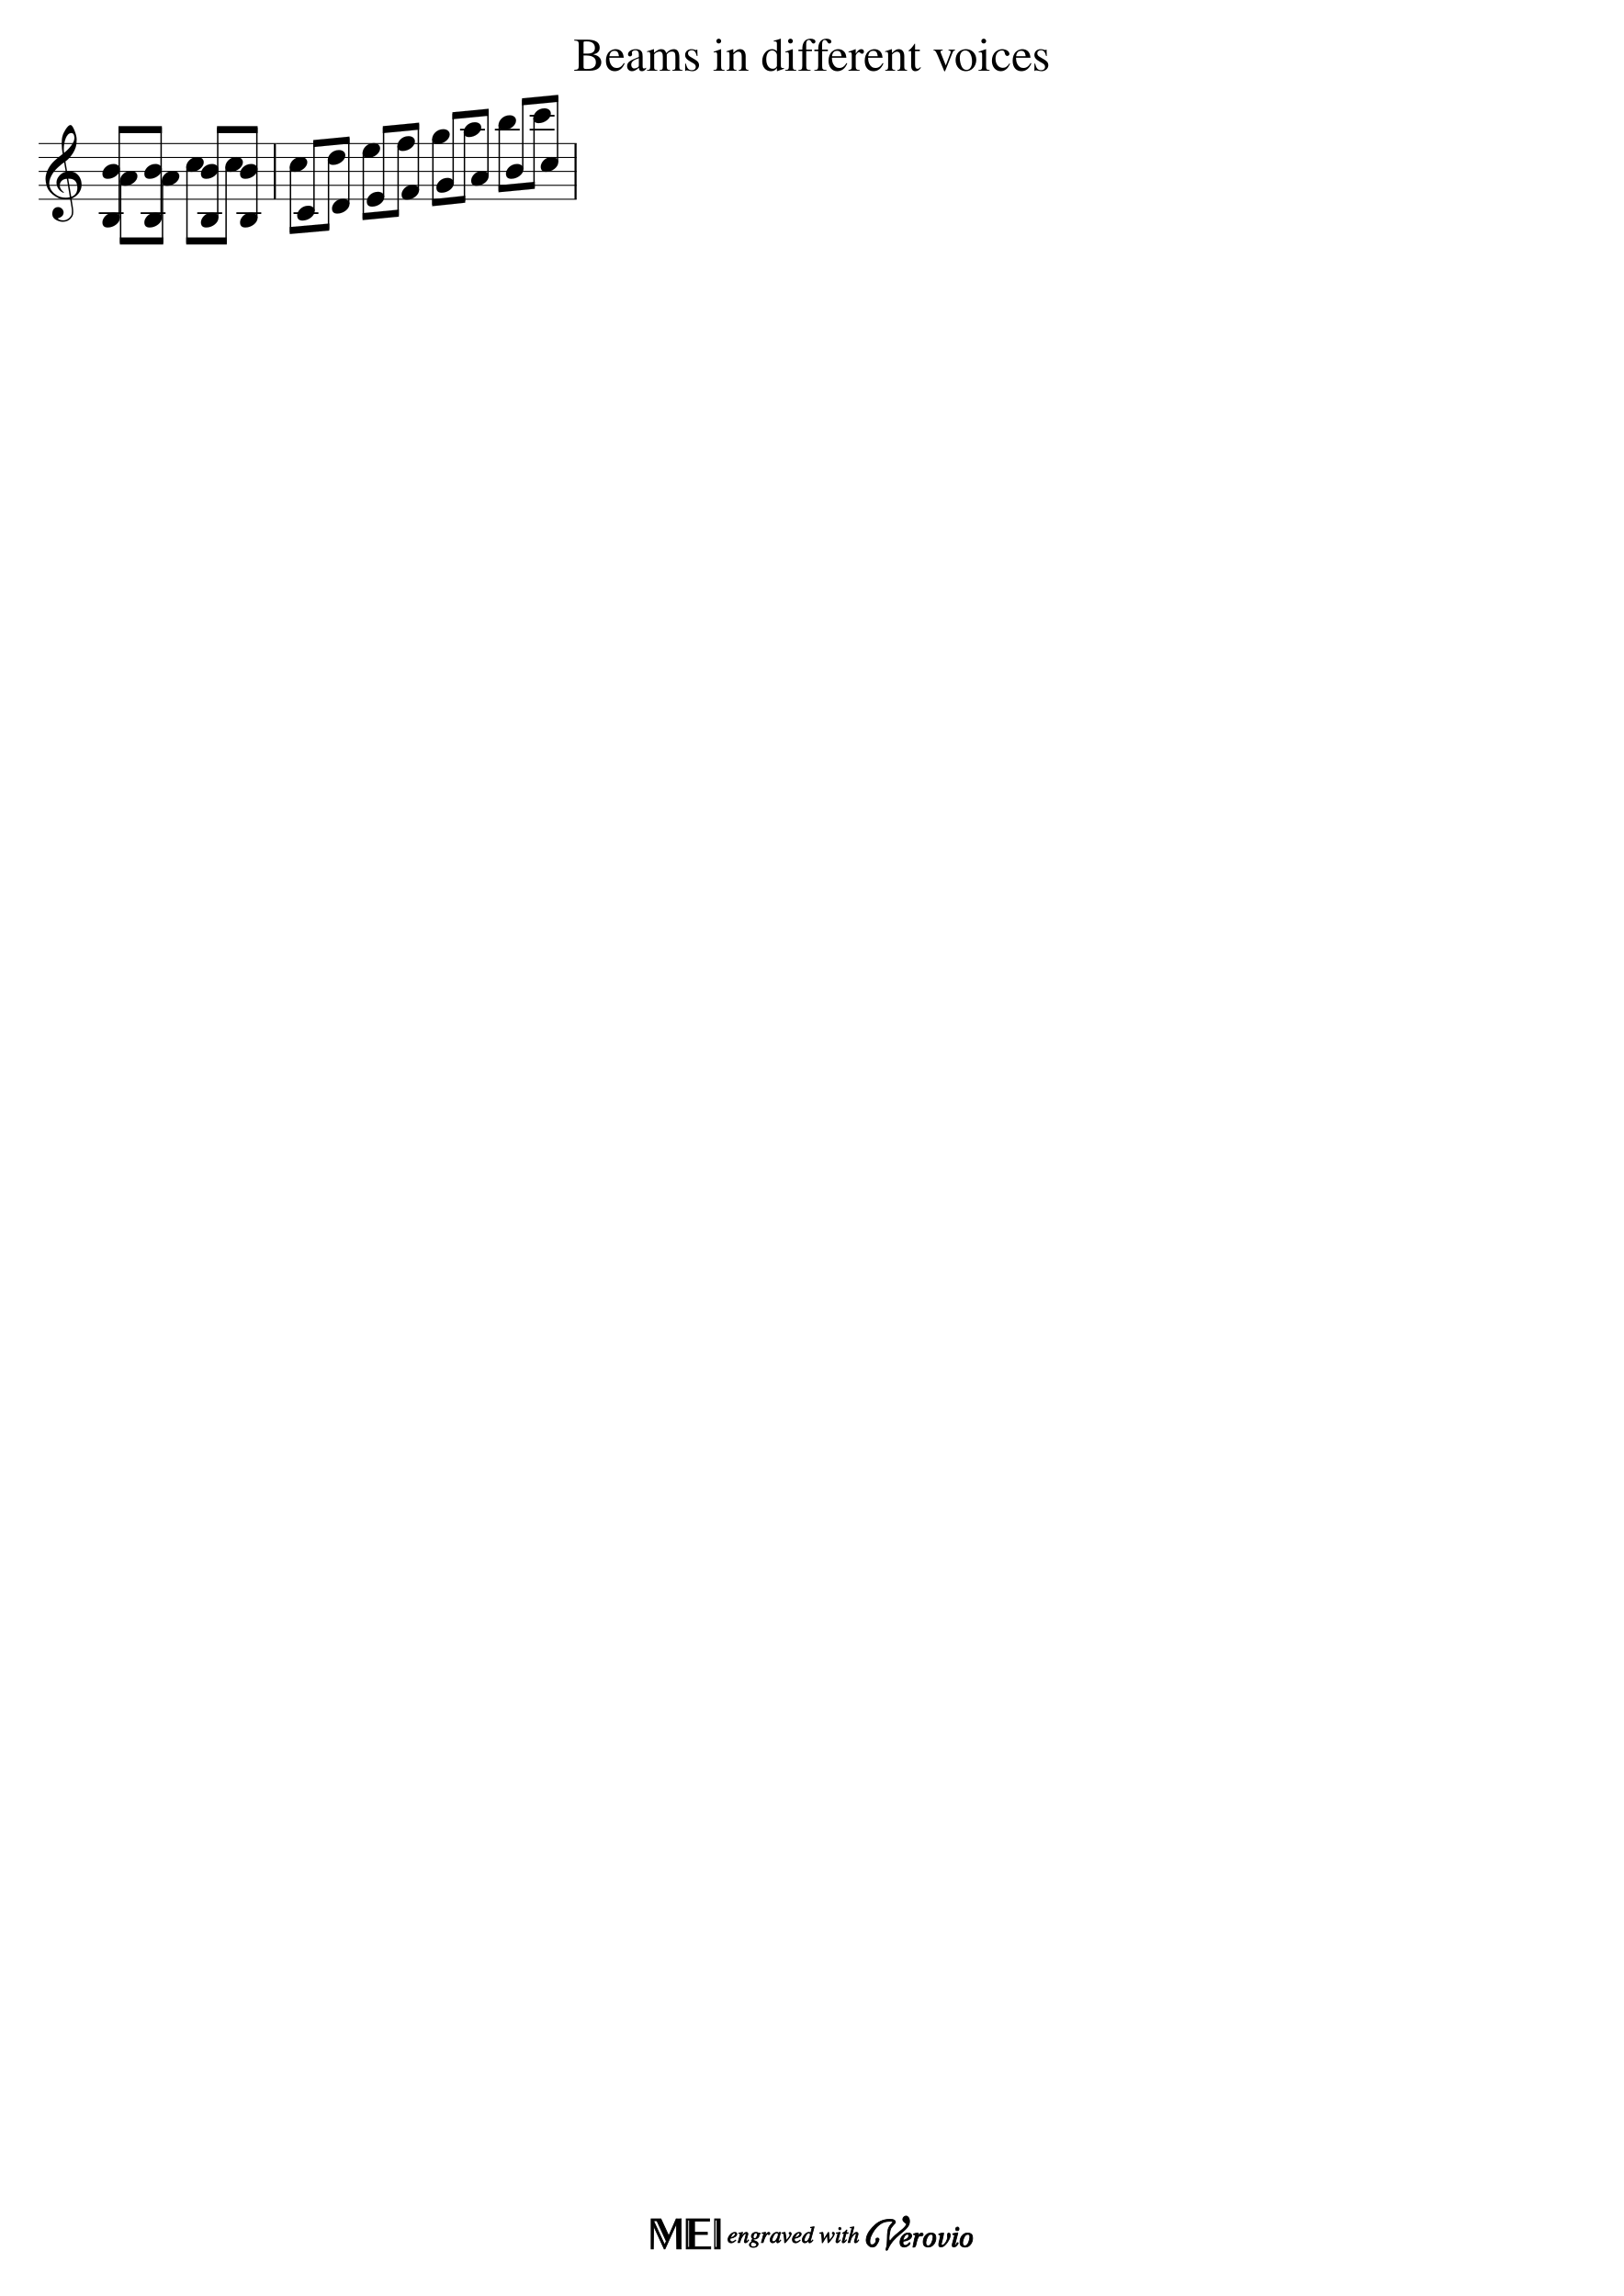
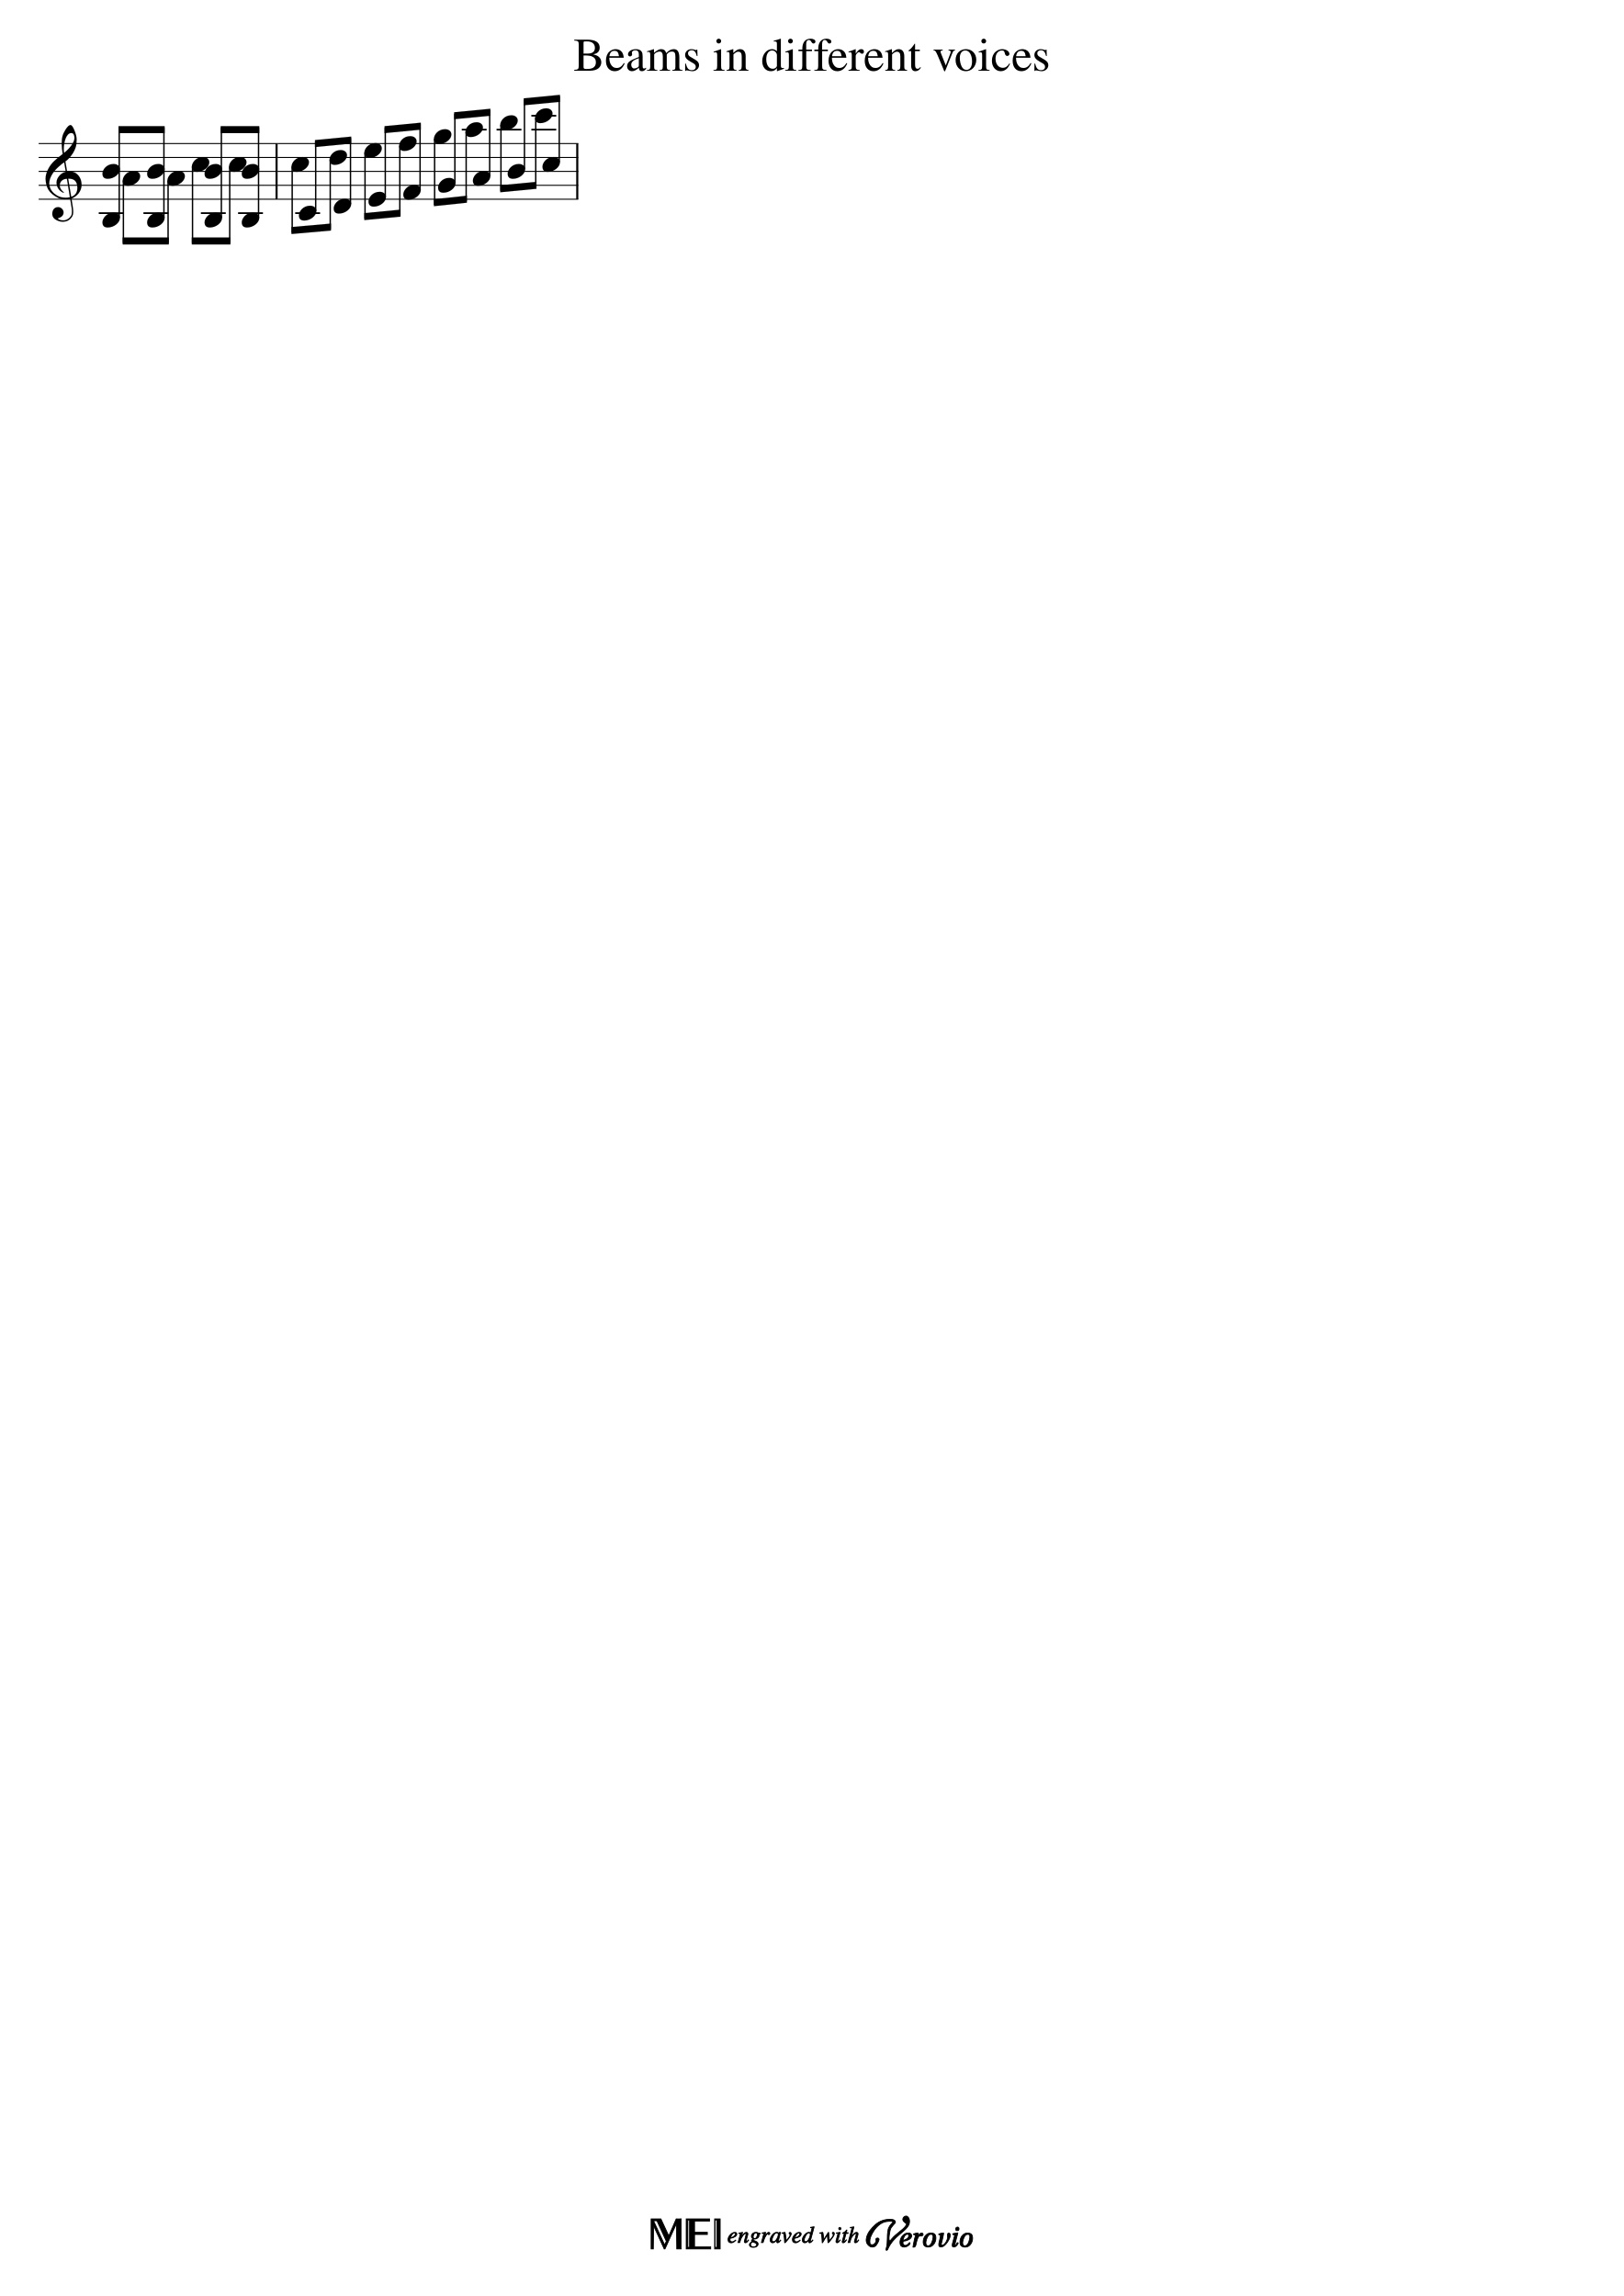
<svg xmlns="http://www.w3.org/2000/svg" xmlns:xlink="http://www.w3.org/1999/xlink" width="2100px" height="2970px" version="1.1" overflow="visible" id="docid">
  <defs>
    <g id="E050-docid">
      <path transform="scale(1,-1)" d="M441 -245c-23 -4 -48 -6 -76 -6c-59 0 -102 7 -130 20c-88 42 -150 93 -187 154c-26 44 -43 103 -48 176c0 6 -1 13 -1 19c0 54 15 111 45 170c29 57 65 106 110 148s96 85 153 127c-3 16 -8 46 -13 92c-4 43 -5 73 -5 89c0 117 16 172 69 257c34 54 64 82 89 82 c21 0 43 -30 69 -92s39 -115 41 -159v-15c0 -109 -21 -162 -67 -241c-13 -20 -63 -90 -98 -118c-13 -9 -25 -19 -37 -29l31 -181c8 1 18 2 28 2c58 0 102 -12 133 -35c59 -43 92 -104 98 -184c1 -7 1 -15 1 -22c0 -123 -87 -209 -181 -248c8 -57 17 -110 25 -162 c5 -31 6 -58 6 -80c0 -30 -5 -53 -14 -70c-35 -64 -88 -99 -158 -103c-5 0 -11 -1 -16 -1c-37 0 -72 10 -108 27c-50 24 -77 59 -80 105v11c0 29 7 55 20 76c18 28 45 42 79 44h6c49 0 93 -42 97 -87v-9c0 -51 -34 -86 -105 -106c17 -24 51 -36 102 -36c62 0 116 43 140 85 c9 16 13 41 13 74c0 20 -1 42 -5 67c-8 53 -18 106 -26 159zM461 939c-95 0 -135 -175 -135 -286c0 -24 2 -48 5 -71c50 39 92 82 127 128c40 53 60 100 60 140v8c-4 53 -22 81 -55 81h-2zM406 119l54 -326c73 25 110 78 110 161c0 7 0 15 -1 23c-7 95 -57 142 -151 142h-12 zM382 117c-72 -2 -128 -47 -128 -120v-7c2 -46 43 -99 75 -115c-3 -2 -7 -5 -10 -10c-70 33 -116 88 -123 172v11c0 68 44 126 88 159c23 17 49 29 78 36l-29 170c-21 -13 -52 -37 -92 -73c-50 -44 -86 -84 -109 -119c-45 -69 -67 -130 -67 -182v-13c5 -68 35 -127 93 -176 s125 -73 203 -73c25 0 50 3 75 9c-19 111 -36 221 -54 331z" />
    </g>
    <g id="E0A4-docid">
      <path transform="scale(1,-1)" d="M0 -39c0 68 73 172 200 172c66 0 114 -37 114 -95c0 -84 -106 -171 -218 -171c-64 0 -96 30 -96 94z" />
    </g>
  </defs>
  <style type="text/css">#docid g.ending, #docid g.fing, #docid g.reh, #docid g.tempo {font-weight:bold;}#docid g.dir, #docid g.dynam, #docid g.mNum {font-style:italic;}#docid g.label {font-weight:normal;}#docid ellipse, #docid path, #docid polygon, #docid polyline, #docid rect {stroke:currentColor}</style>
  <svg class="definition-scale" color="black" font-family="Times, serif" viewBox="0 0 21000 29700">
    <g class="page-margin" transform="translate(500, 500)">
      <g id="iJ6YNS9" class="mdiv pageMilestone" />
      <g id="j6ERYJ7" class="score pageMilestone" />
      <g id="kWFGTH2" class="system">
        <g id="v64XHJ0" class="section systemMilestone" />
        <g id="m1HYDLDV" class="measure">
          <g id="n1V987CS" class="staff">
-             <path d="M0 1357 L3068 1357" stroke-width="13" />
-             <path d="M0 1537 L3068 1537" stroke-width="13" />
-             <path d="M0 1717 L3068 1717" stroke-width="13" />
-             <path d="M0 1897 L3068 1897" stroke-width="13" />
-             <path d="M0 2077 L3068 2077" stroke-width="13" />
+             <path d="M0 1357 L3090 1357" stroke-width="13" />
+             <path d="M0 1537 L3090 1537" stroke-width="13" />
+             <path d="M0 1717 L3090 1717" stroke-width="13" />
+             <path d="M0 1897 L3090 1897" stroke-width="13" />
+             <path d="M0 2077 L3090 2077" stroke-width="13" />
            <g id="qRW8PUW" class="clef">
              <use xlink:href="#E050-docid" transform="translate(90, 1897) scale(0.72, 0.72)" />
            </g>
            <g id="sSA89OJ" class="keySig" />
            <g class="ledgerLines below">
              <path d="M777 2257 L1099 2257" stroke-width="22" />
-               <path d="M1319 2257 L1641 2257" stroke-width="22" />
-               <path d="M2051 2257 L2373 2257" stroke-width="22" />
-               <path d="M2557 2257 L2879 2257" stroke-width="22" />
+               <path d="M1355 2257 L1677 2257" stroke-width="22" />
+               <path d="M2098 2257 L2420 2257" stroke-width="22" />
+               <path d="M2579 2257 L2901 2257" stroke-width="22" />
            </g>
            <g id="o1RTEB7A" class="layer">
              <g id="p1KEW28H" class="beam">
-                 <polygon points="1033,1132 1593,1132 1593,1222 1033,1222" />
+                 <polygon points="1033,1132 1629,1132 1629,1222 1033,1222" />
                <g id="qMAVTA3" class="chord">
                  <g id="fXQFU55" class="stem">
                    <path d="M1042 2319 L1042 1150" stroke-width="18" />
                  </g>
                  <g id="r1PB2UON" class="note">
                    <g class="notehead">
                      <use xlink:href="#E0A4-docid" transform="translate(825, 1717) scale(0.72, 0.72)" />
                    </g>
                  </g>
                  <g id="s1PQPUF4" class="note">
                    <g class="notehead">
                      <use xlink:href="#E0A4-docid" transform="translate(825, 2347) scale(0.72, 0.72)" />
                    </g>
                  </g>
                </g>
                <g id="t17CCI2Q" class="chord">
                  <g id="g11K35MU" class="stem">
-                     <path d="M1584 2319 L1584 1150" stroke-width="18" />
+                     <path d="M1620 2319 L1620 1150" stroke-width="18" />
                  </g>
                  <g id="u14YPAFV" class="note">
                    <g class="notehead">
-                       <use xlink:href="#E0A4-docid" transform="translate(1367, 1717) scale(0.72, 0.72)" />
+                       <use xlink:href="#E0A4-docid" transform="translate(1403, 1717) scale(0.72, 0.72)" />
                    </g>
                  </g>
                  <g id="v1G2UCBM" class="note">
                    <g class="notehead">
-                       <use xlink:href="#E0A4-docid" transform="translate(1367, 2347) scale(0.72, 0.72)" />
+                       <use xlink:href="#E0A4-docid" transform="translate(1403, 2347) scale(0.72, 0.72)" />
                    </g>
                  </g>
                </g>
              </g>
              <g id="w1I5DK26" class="beam">
-                 <polygon points="2307,1132 2831,1132 2831,1222 2307,1222" />
+                 <polygon points="2354,1132 2853,1132 2853,1222 2354,1222" />
                <g id="xQSQG56" class="chord">
                  <g id="h1NRSQV" class="stem">
-                     <path d="M2316 2319 L2316 1150" stroke-width="18" />
+                     <path d="M2363 2319 L2363 1150" stroke-width="18" />
                  </g>
                  <g id="y16753K6" class="note">
                    <g class="notehead">
-                       <use xlink:href="#E0A4-docid" transform="translate(2099, 1717) scale(0.72, 0.72)" />
+                       <use xlink:href="#E0A4-docid" transform="translate(2146, 1717) scale(0.72, 0.72)" />
                    </g>
                  </g>
                  <g id="z1XZBIJA" class="note">
                    <g class="notehead">
-                       <use xlink:href="#E0A4-docid" transform="translate(2099, 2347) scale(0.72, 0.72)" />
+                       <use xlink:href="#E0A4-docid" transform="translate(2146, 2347) scale(0.72, 0.72)" />
                    </g>
                  </g>
                </g>
                <g id="a12WP67W" class="chord">
                  <g id="i1K5PWQO" class="stem">
-                     <path d="M2822 2319 L2822 1150" stroke-width="18" />
+                     <path d="M2844 2319 L2844 1150" stroke-width="18" />
                  </g>
                  <g id="b4Y5DFV" class="note">
                    <g class="notehead">
-                       <use xlink:href="#E0A4-docid" transform="translate(2605, 1717) scale(0.72, 0.72)" />
+                       <use xlink:href="#E0A4-docid" transform="translate(2627, 1717) scale(0.72, 0.72)" />
                    </g>
                  </g>
                  <g id="cNFAQML" class="note">
                    <g class="notehead">
-                       <use xlink:href="#E0A4-docid" transform="translate(2605, 2347) scale(0.72, 0.72)" />
+                       <use xlink:href="#E0A4-docid" transform="translate(2627, 2347) scale(0.72, 0.72)" />
                    </g>
                  </g>
                </g>
              </g>
            </g>
            <g id="d1RIF43L" class="layer">
              <g id="e36A7UB" class="beam">
-                 <polygon points="1051,2662 1611,2662 1611,2572 1051,2572" />
+                 <polygon points="1087,2662 1683,2662 1683,2572 1087,2572" />
                <g id="fW4SW7P" class="note">
                  <g class="notehead">
-                     <use xlink:href="#E0A4-docid" transform="translate(1051, 1807) scale(0.72, 0.72)" />
+                     <use xlink:href="#E0A4-docid" transform="translate(1087, 1807) scale(0.72, 0.72)" />
                  </g>
                  <g id="jF89DCD" class="stem">
-                     <path d="M1060 1835 L1060 2644" stroke-width="18" />
+                     <path d="M1096 1835 L1096 2644" stroke-width="18" />
                  </g>
                </g>
                <g id="g17JWEWV" class="note">
                  <g class="notehead">
-                     <use xlink:href="#E0A4-docid" transform="translate(1593, 1807) scale(0.72, 0.72)" />
+                     <use xlink:href="#E0A4-docid" transform="translate(1665, 1807) scale(0.72, 0.72)" />
                  </g>
                  <g id="k1FISYPL" class="stem">
-                     <path d="M1602 1835 L1602 2644" stroke-width="18" />
+                     <path d="M1674 1835 L1674 2644" stroke-width="18" />
                  </g>
                </g>
              </g>
              <g id="h11BYRB0" class="beam">
-                 <polygon points="1909,2662 2433,2662 2433,2572 1909,2572" />
+                 <polygon points="1981,2662 2480,2662 2480,2572 1981,2572" />
                <g id="iEPNT2P" class="note">
                  <g class="notehead">
-                     <use xlink:href="#E0A4-docid" transform="translate(1909, 1627) scale(0.72, 0.72)" />
+                     <use xlink:href="#E0A4-docid" transform="translate(1981, 1627) scale(0.72, 0.72)" />
                  </g>
                  <g id="l1ABBN8W" class="stem">
-                     <path d="M1918 1655 L1918 2644" stroke-width="18" />
+                     <path d="M1990 1655 L1990 2644" stroke-width="18" />
                  </g>
                </g>
                <g id="j180F7IU" class="note">
                  <g class="notehead">
-                     <use xlink:href="#E0A4-docid" transform="translate(2415, 1627) scale(0.72, 0.72)" />
+                     <use xlink:href="#E0A4-docid" transform="translate(2462, 1627) scale(0.72, 0.72)" />
                  </g>
                  <g id="m12P1BRU" class="stem">
-                     <path d="M2424 1655 L2424 2644" stroke-width="18" />
+                     <path d="M2471 1655 L2471 2644" stroke-width="18" />
                  </g>
                </g>
              </g>
            </g>
          </g>
          <g id="l1VZ8WIS" class="barLine">
-             <path d="M3055 1357 L3055 2077" stroke-width="27" />
+             <path d="M3077 1357 L3077 2077" stroke-width="27" />
          </g>
        </g>
        <g id="a1QJ4FU1" class="measure">
          <g id="b1XSZE2H" class="staff">
-             <path d="M3068 1357 L6957 1357" stroke-width="13" />
-             <path d="M3068 1537 L6957 1537" stroke-width="13" />
-             <path d="M3068 1717 L6957 1717" stroke-width="13" />
-             <path d="M3068 1897 L6957 1897" stroke-width="13" />
-             <path d="M3068 2077 L6957 2077" stroke-width="13" />
+             <path d="M3090 1357 L6979 1357" stroke-width="13" />
+             <path d="M3090 1537 L6979 1537" stroke-width="13" />
+             <path d="M3090 1717 L6979 1717" stroke-width="13" />
+             <path d="M3090 1897 L6979 1897" stroke-width="13" />
+             <path d="M3090 2077 L6979 2077" stroke-width="13" />
            <g class="ledgerLines above">
-               <path d="M5450 1177 L5772 1177" stroke-width="22" />
-               <path d="M5900 1177 L6222 1177" stroke-width="22" />
-               <path d="M6350 1177 L6672 1177" stroke-width="22" />
-               <path d="M6350 997 L6672 997" stroke-width="22" />
+               <path d="M5472 1177 L5794 1177" stroke-width="22" />
+               <path d="M5922 1177 L6244 1177" stroke-width="22" />
+               <path d="M6372 1177 L6694 1177" stroke-width="22" />
+               <path d="M6372 997 L6694 997" stroke-width="22" />
            </g>
            <g class="ledgerLines below">
-               <path d="M3296 2257 L3618 2257" stroke-width="22" />
+               <path d="M3318 2257 L3640 2257" stroke-width="22" />
            </g>
            <g id="c1IEYM10" class="layer">
              <g id="dIZDUHE" class="beam">
-                 <polygon points="3552,1312 4020,1267 4020,1357 3552,1402" />
+                 <polygon points="3574,1312 4042,1267 4042,1357 3574,1402" />
                <g id="e1EHME80" class="note">
                  <g class="notehead">
-                     <use xlink:href="#E0A4-docid" transform="translate(3344, 2257) scale(0.72, 0.72)" />
+                     <use xlink:href="#E0A4-docid" transform="translate(3366, 2257) scale(0.72, 0.72)" />
                  </g>
                  <g id="nDW87ZK" class="stem">
-                     <path d="M3561 2229 L3561 1330" stroke-width="18" />
+                     <path d="M3583 2229 L3583 1330" stroke-width="18" />
                  </g>
                </g>
                <g id="f1BEGS43" class="note">
                  <g class="notehead">
-                     <use xlink:href="#E0A4-docid" transform="translate(3794, 2167) scale(0.72, 0.72)" />
+                     <use xlink:href="#E0A4-docid" transform="translate(3816, 2167) scale(0.72, 0.72)" />
                  </g>
                  <g id="o1QUDUF9" class="stem">
-                     <path d="M4011 2139 L4011 1285" stroke-width="18" />
+                     <path d="M4033 2139 L4033 1285" stroke-width="18" />
                  </g>
                </g>
              </g>
              <g id="gETMZTA" class="beam">
-                 <polygon points="4452,1132 4920,1087 4920,1177 4452,1222" />
+                 <polygon points="4474,1132 4942,1087 4942,1177 4474,1222" />
                <g id="h1WRIV4E" class="note">
                  <g class="notehead">
-                     <use xlink:href="#E0A4-docid" transform="translate(4244, 2077) scale(0.72, 0.72)" />
+                     <use xlink:href="#E0A4-docid" transform="translate(4266, 2077) scale(0.72, 0.72)" />
                  </g>
                  <g id="p1YCXJ73" class="stem">
-                     <path d="M4461 2049 L4461 1150" stroke-width="18" />
+                     <path d="M4483 2049 L4483 1150" stroke-width="18" />
                  </g>
                </g>
                <g id="i123OHXR" class="note">
                  <g class="notehead">
-                     <use xlink:href="#E0A4-docid" transform="translate(4694, 1987) scale(0.72, 0.72)" />
+                     <use xlink:href="#E0A4-docid" transform="translate(4716, 1987) scale(0.72, 0.72)" />
                  </g>
                  <g id="q1XPOA9B" class="stem">
-                     <path d="M4911 1959 L4911 1105" stroke-width="18" />
+                     <path d="M4933 1959 L4933 1105" stroke-width="18" />
                  </g>
                </g>
              </g>
              <g id="jQFEFEK" class="beam">
-                 <polygon points="5352,952 5820,907 5820,997 5352,1042" />
+                 <polygon points="5374,952 5842,907 5842,997 5374,1042" />
                <g id="kOVASEE" class="note">
                  <g class="notehead">
-                     <use xlink:href="#E0A4-docid" transform="translate(5144, 1897) scale(0.72, 0.72)" />
+                     <use xlink:href="#E0A4-docid" transform="translate(5166, 1897) scale(0.72, 0.72)" />
                  </g>
                  <g id="rG2INEF" class="stem">
-                     <path d="M5361 1869 L5361 970" stroke-width="18" />
+                     <path d="M5383 1869 L5383 970" stroke-width="18" />
                  </g>
                </g>
                <g id="l1I7OPR1" class="note">
                  <g class="notehead">
-                     <use xlink:href="#E0A4-docid" transform="translate(5594, 1807) scale(0.72, 0.72)" />
+                     <use xlink:href="#E0A4-docid" transform="translate(5616, 1807) scale(0.72, 0.72)" />
                  </g>
                  <g id="sDC845L" class="stem">
-                     <path d="M5811 1779 L5811 925" stroke-width="18" />
+                     <path d="M5833 1779 L5833 925" stroke-width="18" />
                  </g>
                </g>
              </g>
              <g id="m81K135" class="beam">
-                 <polygon points="6252,772 6720,727 6720,817 6252,862" />
+                 <polygon points="6274,772 6742,727 6742,817 6274,862" />
                <g id="n2N7U24" class="note">
                  <g class="notehead">
-                     <use xlink:href="#E0A4-docid" transform="translate(6044, 1717) scale(0.72, 0.72)" />
+                     <use xlink:href="#E0A4-docid" transform="translate(6066, 1717) scale(0.72, 0.72)" />
                  </g>
                  <g id="t1W416P4" class="stem">
-                     <path d="M6261 1689 L6261 790" stroke-width="18" />
+                     <path d="M6283 1689 L6283 790" stroke-width="18" />
                  </g>
                </g>
                <g id="o1FK4NGH" class="note">
                  <g class="notehead">
-                     <use xlink:href="#E0A4-docid" transform="translate(6494, 1627) scale(0.72, 0.72)" />
+                     <use xlink:href="#E0A4-docid" transform="translate(6516, 1627) scale(0.72, 0.72)" />
                  </g>
                  <g id="u1N7W5D7" class="stem">
-                     <path d="M6711 1599 L6711 745" stroke-width="18" />
+                     <path d="M6733 1599 L6733 745" stroke-width="18" />
                  </g>
                </g>
              </g>
            </g>
            <g id="p1AX0ZDE" class="layer">
              <g id="qI1DT7K" class="beam">
-                 <polygon points="3248,2527 3758,2482 3758,2392 3248,2437" />
+                 <polygon points="3270,2527 3780,2482 3780,2392 3270,2437" />
                <g id="rJ8GLXL" class="note">
                  <g class="notehead">
-                     <use xlink:href="#E0A4-docid" transform="translate(3248, 1627) scale(0.72, 0.72)" />
+                     <use xlink:href="#E0A4-docid" transform="translate(3270, 1627) scale(0.72, 0.72)" />
                  </g>
                  <g id="vOSZ00" class="stem">
-                     <path d="M3257 1655 L3257 2509" stroke-width="18" />
+                     <path d="M3279 1655 L3279 2509" stroke-width="18" />
                  </g>
                </g>
                <g id="s1HUMGE0" class="note">
                  <g class="notehead">
-                     <use xlink:href="#E0A4-docid" transform="translate(3740, 1537) scale(0.72, 0.72)" />
+                     <use xlink:href="#E0A4-docid" transform="translate(3762, 1537) scale(0.72, 0.72)" />
                  </g>
                  <g id="w1AY2QDY" class="stem">
-                     <path d="M3749 1565 L3749 2464" stroke-width="18" />
+                     <path d="M3771 1565 L3771 2464" stroke-width="18" />
                  </g>
                </g>
              </g>
              <g id="t1YD0KSR" class="beam">
-                 <polygon points="4190,2347 4658,2302 4658,2212 4190,2257" />
+                 <polygon points="4212,2347 4680,2302 4680,2212 4212,2257" />
                <g id="u1XWY667" class="note">
                  <g class="notehead">
-                     <use xlink:href="#E0A4-docid" transform="translate(4190, 1447) scale(0.72, 0.72)" />
+                     <use xlink:href="#E0A4-docid" transform="translate(4212, 1447) scale(0.72, 0.72)" />
                  </g>
                  <g id="xSD1YHA" class="stem">
-                     <path d="M4199 1475 L4199 2329" stroke-width="18" />
+                     <path d="M4221 1475 L4221 2329" stroke-width="18" />
                  </g>
                </g>
                <g id="vE1WURA" class="note">
                  <g class="notehead">
-                     <use xlink:href="#E0A4-docid" transform="translate(4640, 1357) scale(0.72, 0.72)" />
+                     <use xlink:href="#E0A4-docid" transform="translate(4662, 1357) scale(0.72, 0.72)" />
                  </g>
                  <g id="y17DXS56" class="stem">
-                     <path d="M4649 1385 L4649 2284" stroke-width="18" />
+                     <path d="M4671 1385 L4671 2284" stroke-width="18" />
                  </g>
                </g>
              </g>
              <g id="wK8FJ60" class="beam">
-                 <polygon points="5090,2167 5516,2122 5516,2032 5090,2077" />
+                 <polygon points="5112,2167 5538,2122 5538,2032 5112,2077" />
                <g id="x1AFQIG0" class="note">
                  <g class="notehead">
-                     <use xlink:href="#E0A4-docid" transform="translate(5090, 1267) scale(0.72, 0.72)" />
+                     <use xlink:href="#E0A4-docid" transform="translate(5112, 1267) scale(0.72, 0.72)" />
                  </g>
                  <g id="z126H5TI" class="stem">
-                     <path d="M5099 1295 L5099 2149" stroke-width="18" />
+                     <path d="M5121 1295 L5121 2149" stroke-width="18" />
                  </g>
                </g>
                <g id="y1K98ZB7" class="note">
                  <g class="notehead">
-                     <use xlink:href="#E0A4-docid" transform="translate(5498, 1177) scale(0.72, 0.72)" />
+                     <use xlink:href="#E0A4-docid" transform="translate(5520, 1177) scale(0.72, 0.72)" />
                  </g>
                  <g id="a1YELUCK" class="stem">
-                     <path d="M5507 1205 L5507 2104" stroke-width="18" />
+                     <path d="M5529 1205 L5529 2104" stroke-width="18" />
                  </g>
                </g>
              </g>
              <g id="z1M5W8JL" class="beam">
-                 <polygon points="5948,1987 6416,1942 6416,1852 5948,1897" />
+                 <polygon points="5970,1987 6438,1942 6438,1852 5970,1897" />
                <g id="aA571PQ" class="note">
                  <g class="notehead">
-                     <use xlink:href="#E0A4-docid" transform="translate(5948, 1087) scale(0.72, 0.72)" />
+                     <use xlink:href="#E0A4-docid" transform="translate(5970, 1087) scale(0.72, 0.72)" />
                  </g>
                  <g id="b5BYNI2" class="stem">
-                     <path d="M5957 1115 L5957 1969" stroke-width="18" />
+                     <path d="M5979 1115 L5979 1969" stroke-width="18" />
                  </g>
                </g>
                <g id="bGR56S9" class="note">
                  <g class="notehead">
-                     <use xlink:href="#E0A4-docid" transform="translate(6398, 997) scale(0.72, 0.72)" />
+                     <use xlink:href="#E0A4-docid" transform="translate(6420, 997) scale(0.72, 0.72)" />
                  </g>
                  <g id="cI6BH23" class="stem">
-                     <path d="M6407 1025 L6407 1924" stroke-width="18" />
+                     <path d="M6429 1025 L6429 1924" stroke-width="18" />
                  </g>
                </g>
              </g>
            </g>
          </g>
          <g id="z14DBQNG" class="barLine">
-             <path d="M6944 1357 L6944 2077" stroke-width="27" />
+             <path d="M6966 1357 L6966 2077" stroke-width="27" />
          </g>
        </g>
        <g id="l1KT7QAW" class="systemMilestoneEnd v64XHJ0" />
      </g>
      <g id="mMRH0VO" class="pageMilestoneEnd j6ERYJ7" />
      <g id="nYOSRMB" class="pageMilestoneEnd iJ6YNS9" />
      <g id="uL0P3Y6" class="pgHead autogenerated">
        <text font-size="0px">
          <tspan id="vPKGJXZ" class="rend" x="10000" y="415" text-anchor="middle">
            <tspan id="wGMJNIQ" class="rend">
              <tspan id="xIG9TQU" class="text">
                <tspan font-size="607px">Beams in different voices</tspan>
              </tspan>
            </tspan>
          </tspan>
        </text>
      </g>
      <g id="o1HHM1JI" class="pgFoot autogenerated">
        <g id="p1CAQXBX" class="fig">
          <g class="svg" transform="translate(7750, 28099) scale(10, 10)">
            <g>
              <path fill="#000000" d="M 17.113,49.265 V 10.368 h 12.697 c 3.289,7.337 6.713,14.61 10.127,21.889 3.42,-7.485 6.256,-14.205 9.589,-21.91 2.436,0.104 4.317,0.085 6.484,-0.058 V 49.264 H 50.274 C 50.145,38.356 50.016,27.448 49.887,16.54 45.003,27.315 39.967,38.434 35.084,49.209 34.679,49.344 34.427,49.136 34.022,49.271 29.466,39.331 24.91,29.391 20.354,19.451 20.224,29.389 20.095,39.327 19.965,49.264 H 17.113 Z M 36.754,39.325 C 32.721,30.513 28.688,21.701 24.655,12.889 22.531,12.751 22.657,12.71 20.714,12.814 v 0.966 c 4.613,9.998 9.609,20.749 13.873,30.082 0.722,-1.513 1.445,-3.025 2.167,-4.538 z m 25.738,9.94 c 0,-12.966 0,-25.931 0,-38.897 10.084,0 20.169,0 30.253,0 0,0.96 0,1.921 0,2.881 -6.483,0 -12.966,0 -19.448,0 0,4.802 0,9.604 0,14.406 5.522,0 11.045,0 16.567,0 0,0.96 0,1.921 0,2.881 -5.522,0 -11.045,0 -16.567,0 0,5.282 0,10.565 0,15.847 6.963,0 13.926,0 20.889,0 0,0.96 0,1.921 0,2.881 -10.565,0 -21.129,0 -31.694,0 z m 4.322,-2.161 c 0,-11.765 0,-23.53 0,-35.295 -0.72,0 -1.441,0 -2.161,0 0,11.765 0,23.53 0,35.295 0.72,0 1.441,0 2.161,0 z m 32.414,2.161 c 0,-12.966 0,-25.931 0,-38.897 2.401,0 4.802,0 7.203,0 0,12.966 0,25.931 0,38.897 -2.401,0 -4.802,0 -7.203,0 z m 2.881,-2.161 c 0,-11.765 0,-23.53 0,-35.295 -0.72,0 -1.441,0 -2.161,0 0,11.765 0,23.53 0,35.295 0.72,0 1.441,0 2.161,0 z" />
              <path fill="#000000" d="m 346.3,6.7 c -3.1,0.5 -4.9,4.4 -2.7,6.8 1.2,1.4 2.7,2.4 4.1,3.5 -2.4,5.3 -7.7,8.3 -11.9,12.1 -3.7,2.8 -7,6.2 -9.7,9.9 -2.2,-0.8 -0.915,-7.719 -0.627,-9.5 0.288,-1.781 0.727,-6.4 2.927,-8.7 1.3,-1.9 3,-3.5 4.5,-5.2 1.2,-3.4 -3.2,-4.9 -5.8,-4.6 -7.3,-0.5 -14.6,2 -20,6.8 -5,4.6 -10,10.1 -11.5,17 -0.9,3.5 -0.2,7.5 2.8,9.9 2.5,2.8 7.4,2.9 9.8,-0.2 1.7,-2.3 3.2,-4.8 3.8,-7.6 -0.1,-2.6 -4.4,-2.3 -4.3,0.2 1.2,2.4 -0.9,4.7 -2.7,6.2 -1.7,0.9 -4.7,0.7 -4.8,-1.7 -1,-5.8 2.1,-11.3 5.2,-16.1 4,-5.8 9.8,-11.2 17.2,-11.8 1.6,0 8.1,-1.2 6.8,1.4 -2.8,2.8 -5.6,6.1 -6,10.3 -1.6,7.7 0.1,15.7 -2.3,23.2 -1.1,3.9 2,2.6 2.5,0.2 3.3,-7.4 8.9,-13.4 15.1,-18.5 4.2,-3.9 9.5,-7.1 11.9,-12.6 1.3,-3.6 1.2,-9 -2.7,-10.9 -0.504,-0.177 -1.07,-0.165 -1.6,-0.1 z m 66,14.5 c -2,0.8 -1.8,4.9 0.8,4.4 3.4,0.4 2.9,-6.2 -0.8,-4.4 z m 0.6,7.3 c -1.3,0.5 -7.6,0.5 -5.4,2.2 4,-0.3 0.7,4.5 0.6,6.7 -0.4,2.9 -2.4,5.9 -1.2,8.8 2.7,1.7 5.6,-0.8 6.8,-3.2 1.6,-1.4 -0.5,-3 -1.2,-0.9 -0.4,0.8 -2.4,3.5 -2.6,1.8 1.1,-5 2.7,-9.9 3.9,-14.9 l -0.1,-0.5 h -0.9 z m -65.1,0.2 c -6.5,1.6 -10.5,9.5 -8.2,15.7 2.1,3.4 7.4,2.9 10.1,0.4 2,-0.2 3.6,-5.3 1,-3.4 -1.4,2 -4,4.2 -6.5,2.8 -2.2,-1.9 -1.9,-5.7 1.7,-5.3 3.1,-0.9 6.9,-2.1 8.1,-5.5 0.9,-2.7 -1.6,-5.2 -4.3,-4.8 h -1.1 -0.7 z m 13.6,0 c -2.2,0 -8.5,1.8 -2.9,2.3 0.9,1.9 -1,4.9 -1.1,7.2 -0.5,2.9 -1.4,5.7 -1.7,8.7 3.7,0.7 3.8,-2.6 4.4,-5.3 0.9,-3.3 1.6,-7 4.1,-9.5 2.4,1.6 6.8,-0.7 3.7,-3.4 -2.9,-0.5 -4.8,2.4 -6.2,4.3 0,-1.2 2.4,-5 -0.2,-4.3 z m 15.8,0 c -6.4,1.3 -9.6,9.1 -7.7,14.9 1.9,4 7.7,3.9 11,1.7 4.1,-3 6,-8.9 4.4,-13.7 -1.3,-3 -4.8,-3.2 -7.6,-3 z m 17,0 c -2.3,0 -8.8,1.9 -3,2.4 0.4,2.5 -1,5.7 -1.4,8.4 -0.7,2.4 -1.8,7.5 2.1,7.2 3.8,-0.1 6.5,-3.5 8.5,-6.3 2,-3.2 4.5,-7 3.3,-10.9 -3.7,-3 -3.6,2.6 -3.1,5.1 -0.7,3.8 -2.7,7.9 -6.2,9.8 -3.6,0.6 -1,-4.3 -0.8,-6.1 0.6,-3.2 1.6,-6.3 1.9,-9.5 h -1.1 z m 30.6,0 c -6.3,1.2 -9.5,8.9 -7.8,14.7 1.5,4 7.2,4.2 10.5,2.4 4.6,-2.8 6.6,-9.3 4.8,-14.3 -1.4,-2.8 -4.8,-3 -7.5,-2.8 z m -75.4,1.7 c 2.1,1.5 0.2,4.7 -1.6,5.7 -1.1,0.4 -5.5,3.4 -4.6,0.7 0.8,-2.7 2.2,-6.2 5.3,-6.6 l 0.9,0.1 z m 30.8,0 c 2.6,1.5 1.3,5.2 0.8,7.6 -0.8,2.7 -1.9,5.9 -4.7,7.1 -5.1,0.8 -4,-5.8 -2.8,-8.8 1,-2.8 3,-6.8 6.7,-5.8 z m 47.1,-0.1 c 2.9,0.7 2,4.7 1.5,6.8 -0.7,3 -1.8,6.7 -5,8 -4.7,0.8 -4,-5.1 -3,-7.9 0.9,-3 2.7,-7.3 6.5,-6.8 z" />
              <g>
                <path d="m 116.566,37.118 q 0,-3.252 2.93,-6.299 2.9,-3.047 5.991,-3.047 1.143,0 1.816,0.527 0.674,0.527 0.674,1.567 0,2.109 -2.476,3.618 -2.461,1.494 -5.186,1.831 l -0.835,0.103 q -0.19,0.601 -0.264,0.967 -0.073,0.352 -0.073,0.894 0,1.289 0.835,2.007 0.85,0.718 2.007,0.718 1.099,0 2.329,-0.732 0.703,-0.425 2.036,-1.523 l 0.381,0.337 q -0.659,0.835 -1.89,1.714 -2.183,1.567 -4.38,1.567 -1.553,0 -2.725,-1.099 -1.172,-1.099 -1.172,-3.149 z m 3.12,-2.358 q 2.798,-0.41 4.556,-1.963 Q 126,31.229 126,29.691 q 0,-0.557 -0.264,-0.879 -0.264,-0.337 -0.776,-0.337 -0.952,0 -1.875,0.82 -0.908,0.806 -1.641,1.831 -0.776,1.201 -1.23,2.3 -0.249,0.586 -0.527,1.333 z" />
                <path d="m 129.472,41 2.534,-9.053 q 0.322,-1.143 0.366,-1.377 0.059,-0.249 0.059,-0.527 0,-0.425 -0.249,-0.659 -0.234,-0.249 -0.938,-0.249 -0.176,0 -0.352,0.029 -0.161,0.015 -0.366,0.044 v -0.498 q 0.952,-0.146 1.348,-0.22 0.41,-0.073 0.879,-0.176 l 2.622,-0.571 q 0.088,0.059 0.117,0.132 l -1.948,6.299 q 1.787,-2.739 2.988,-4.072 2.109,-2.358 3.779,-2.358 0.645,0 1.113,0.249 0.894,0.483 0.894,1.743 0,0.352 -0.073,0.732 -0.073,0.381 -0.19,0.82 l -1.919,7.017 q -0.059,0.22 -0.132,0.542 -0.073,0.308 -0.073,0.439 0,0.22 0.103,0.396 0.103,0.176 0.337,0.176 0.381,0 0.879,-0.439 0.498,-0.454 1.626,-1.919 l 0.425,0.381 q -1.201,1.626 -1.904,2.285 -1.201,1.157 -2.3,1.157 -0.498,0 -0.967,-0.322 -0.454,-0.337 -0.454,-1.201 0,-0.249 0.029,-0.527 0.044,-0.278 0.103,-0.483 l 1.846,-7.119 q 0.146,-0.586 0.19,-0.952 0.059,-0.381 0.059,-0.542 0,-0.352 -0.176,-0.601 -0.161,-0.264 -0.586,-0.264 -1.099,0 -2.769,1.992 -0.981,1.187 -1.992,2.827 -0.776,1.274 -1.23,2.49 Q 132.709,37.821 131.742,41 Z" />
                <path d="m 149.13,33.5 q 0,0.908 0.278,1.45 0.469,0.894 1.685,0.894 1.318,0 2.344,-1.67 1.04,-1.685 1.04,-3.706 0,-0.967 -0.425,-1.509 -0.425,-0.557 -1.274,-0.557 -1.641,0 -2.651,1.743 -0.996,1.743 -0.996,3.354 z m 0.513,13.066 q 1.743,0 2.886,-0.835 1.157,-0.835 1.157,-1.992 0,-0.879 -0.601,-1.479 -0.322,-0.322 -1.04,-0.688 -0.601,-0.293 -2.036,-0.835 -1.421,-0.557 -1.641,-0.557 -0.381,0 -1.479,1.011 -1.099,1.025 -1.099,2.314 0,1.948 1.685,2.681 0.879,0.381 2.168,0.381 z m -5.479,-2.681 q 0,-1.099 0.835,-2.095 0.85,-0.981 2.681,-1.963 -0.366,-0.234 -0.601,-0.483 -0.234,-0.264 -0.234,-0.688 0,-0.601 0.835,-1.377 0.469,-0.439 1.523,-1.157 -0.938,-0.352 -1.611,-0.996 -0.82,-0.864 -0.82,-2.241 0,-2.212 1.729,-3.677 1.729,-1.465 4.277,-1.465 1.333,0 2.256,0.425 0.923,0.41 1.084,0.688 h 1.978 v 1.172 h -1.494 q 0.088,0.322 0.132,0.586 0.044,0.264 0.044,0.747 0,2.373 -1.846,3.735 -1.831,1.362 -3.955,1.362 -0.22,0 -0.41,-0.015 -0.19,-0.029 -0.469,-0.088 -0.22,0 -0.601,0.425 -0.396,0.425 -0.396,0.762 0,0.498 3.223,1.699 3.208,1.216 3.208,3.56 0,1.758 -1.611,3.076 -1.611,1.333 -4.863,1.333 -2.256,0 -3.574,-0.967 -1.318,-0.967 -1.318,-2.358 z" />
                <path d="m 165.038,27.67 q 0.132,0 0.176,0.088 0.059,0.073 0.059,0.176 -0.015,0.146 -0.029,0.22 l -1.465,5.669 0.322,-0.63 q 1.055,-2.065 2.461,-3.765 1.421,-1.714 2.695,-1.714 0.688,0 1.055,0.454 0.381,0.454 0.381,1.04 0,0.659 -0.381,1.099 -0.366,0.425 -1.025,0.425 -0.454,0 -0.688,-0.176 -0.234,-0.176 -0.366,-0.41 l -0.176,-0.322 q -0.059,-0.088 -0.146,-0.132 -0.073,-0.059 -0.19,-0.059 -0.571,0 -1.655,1.597 -1.069,1.597 -1.919,3.457 -0.513,1.128 -1.143,2.988 Q 162.606,38.847 161.947,41 h -2.256 l 2.432,-8.818 q 0.205,-0.762 0.322,-1.362 0.132,-0.601 0.132,-0.981 0,-0.439 -0.22,-0.674 -0.22,-0.234 -0.762,-0.234 -0.176,0 -0.439,0.029 -0.264,0.029 -0.63,0.073 v -0.483 l 0.586,-0.117 q 1.143,-0.234 2.49,-0.498 1.362,-0.264 1.436,-0.264 z" />
                <path d="m 181.518,30.424 q 0,-1.055 -0.483,-1.553 -0.483,-0.498 -1.172,-0.498 -2.388,0 -4.438,3.662 -1.802,3.223 -1.802,5.552 0,1.172 0.498,1.714 0.513,0.527 1.26,0.527 2.212,0 4.263,-3.56 1.875,-3.237 1.875,-5.845 z m -1.831,-2.71 q 1.157,0 1.787,0.601 0.337,0.322 0.527,0.85 l 0.073,0.205 0.322,-1.113 q 0.059,-0.19 0.103,-0.249 0.044,-0.073 0.205,-0.088 l 1.655,-0.19 q 0.132,0 0.146,0.059 0.029,0.044 0,0.176 -0.059,0.19 -0.088,0.308 -0.029,0.103 -0.088,0.308 l -1.348,5.244 q -0.439,1.714 -0.747,2.959 -0.542,2.256 -0.542,2.578 0,0.205 0.103,0.308 0.117,0.088 0.278,0.088 0.132,0 0.278,-0.088 0.161,-0.088 0.381,-0.264 l 0.249,-0.205 q 0.117,-0.103 0.264,-0.234 0.146,-0.146 0.352,-0.352 l 0.908,-0.938 0.352,0.308 q -1.523,1.948 -2.446,2.651 -0.923,0.688 -1.758,0.688 -0.542,0 -0.85,-0.381 -0.293,-0.381 -0.293,-0.952 0,-0.527 0.19,-1.509 0.205,-0.996 0.396,-1.67 -0.264,0.439 -0.894,1.289 -0.615,0.835 -1.523,1.626 -1.069,0.952 -2.051,1.348 -0.762,0.264 -1.465,0.264 -1.187,0 -2.153,-0.967 -0.967,-0.981 -0.967,-2.769 0,-3.076 2.754,-6.416 2.842,-3.472 5.889,-3.472 z" />
                <path d="m 196.664,27.772 q 0.82,0 1.26,0.586 0.439,0.586 0.439,1.333 0,1.978 -3.911,6.929 -3.706,4.702 -4.438,4.702 -0.22,0 -0.293,-0.601 -0.044,-0.337 -0.044,-1.143 0,-0.981 -0.19,-3.325 -0.19,-2.344 -0.366,-3.472 -0.366,-2.476 -0.718,-3.193 -0.352,-0.718 -1.333,-0.718 -0.161,0 -0.381,0.015 -0.205,0.015 -0.483,0.044 v -0.381 q 0.439,-0.088 1.846,-0.396 1.406,-0.308 1.494,-0.337 l 0.483,-0.146 q 0.205,-0.059 0.322,0.234 0.117,0.278 0.293,1.055 0.557,2.549 0.835,5.024 0.176,1.538 0.352,4.556 l 0.483,-0.513 q 1.509,-1.597 3.018,-3.794 1.509,-2.197 1.509,-3.105 0,-0.454 -0.659,-1.084 -0.659,-0.645 -0.659,-1.172 0,-0.483 0.322,-0.791 0.337,-0.308 0.82,-0.308 z" />
                <path d="m 199.828,37.118 q 0,-3.252 2.93,-6.299 2.9,-3.047 5.991,-3.047 1.143,0 1.816,0.527 0.674,0.527 0.674,1.567 0,2.109 -2.476,3.618 -2.461,1.494 -5.186,1.831 l -0.835,0.103 q -0.19,0.601 -0.264,0.967 -0.073,0.352 -0.073,0.894 0,1.289 0.835,2.007 0.85,0.718 2.007,0.718 1.099,0 2.329,-0.732 0.703,-0.425 2.036,-1.523 l 0.381,0.337 q -0.659,0.835 -1.89,1.714 -2.183,1.567 -4.38,1.567 -1.553,0 -2.725,-1.099 -1.172,-1.099 -1.172,-3.149 z m 3.12,-2.358 q 2.798,-0.41 4.556,-1.963 1.758,-1.567 1.758,-3.105 0,-0.557 -0.264,-0.879 -0.264,-0.337 -0.776,-0.337 -0.952,0 -1.875,0.82 -0.908,0.806 -1.641,1.831 -0.776,1.201 -1.23,2.3 -0.249,0.586 -0.527,1.333 z" />
                <path d="m 215.238,37.602 q 0,0.894 0.41,1.567 0.41,0.659 1.392,0.659 2.095,0 4.028,-3.369 1.816,-3.164 1.816,-5.991 0,-0.894 -0.293,-1.479 -0.293,-0.586 -1.187,-0.586 -2.227,0 -4.307,3.604 -1.86,3.223 -1.86,5.596 z m 6.006,-9.888 q 1.157,0 1.641,0.557 0.278,0.322 0.439,1.099 l 1.67,-6.006 q 0.073,-0.249 0.088,-0.439 0.029,-0.205 0.029,-0.352 0,-0.571 -0.22,-0.718 -0.205,-0.146 -0.601,-0.146 -0.249,0 -0.469,0.015 -0.205,0.015 -0.557,0.044 v -0.483 q 1.655,-0.22 4.585,-0.762 l 0.132,0.146 -0.029,0.161 -2.812,10.532 -1.919,6.973 q -0.059,0.234 -0.103,0.439 -0.029,0.19 -0.029,0.352 0,0.396 0.19,0.513 0.205,0.117 0.352,0.117 0.425,0 1.201,-0.747 0.454,-0.454 1.245,-1.406 l 0.337,0.322 -0.205,0.308 q -0.542,0.806 -1.392,1.641 -1.509,1.479 -2.71,1.479 -0.396,0 -0.718,-0.176 -0.601,-0.352 -0.601,-1.26 0,-0.308 0.088,-0.981 0.088,-0.674 0.264,-1.465 -1.113,1.699 -2.446,2.783 -1.318,1.084 -2.886,1.084 -1.274,0 -2.227,-0.908 -0.952,-0.908 -0.952,-2.798 0,-3.193 2.93,-6.562 2.915,-3.354 5.684,-3.354 z" />
                <path d="m 254.13,29.53 q 0,1.23 -1.187,3.252 -0.659,1.128 -1.86,2.739 -1.23,1.655 -2.534,3.267 -2.065,2.549 -2.432,2.549 -0.161,0 -0.205,-0.132 -0.044,-0.132 -0.117,-0.894 l -0.864,-9.126 -6.079,9.961 q -0.044,0.088 -0.117,0.117 -0.059,0.029 -0.132,0.029 l -0.205,-0.044 -0.029,-0.132 -0.176,-3.618 q -0.059,-1.216 -0.176,-2.505 -0.103,-1.304 -0.205,-2.256 -0.308,-2.651 -0.659,-3.252 -0.337,-0.601 -1.26,-0.601 -0.176,0 -0.352,0.015 -0.176,0 -0.366,0.029 v -0.425 q 0.601,-0.103 1.143,-0.22 0.557,-0.117 1.216,-0.264 l 1.377,-0.352 q 0.498,0 1.011,4.175 0.278,2.285 0.498,5.2 l 5.757,-9.097 q 0.059,-0.117 0.146,-0.19 0.088,-0.088 0.205,-0.088 0.132,0 0.176,0.088 0.044,0.088 0.059,0.264 l 0.981,10.591 q 0.103,-0.132 1.626,-2.065 1.523,-1.948 1.597,-2.065 1.099,-1.582 1.465,-2.446 0.234,-0.557 0.234,-1.084 0,-0.205 -0.059,-0.381 -0.059,-0.19 -0.278,-0.396 L 251.874,29.75 q -0.19,-0.19 -0.337,-0.41 -0.132,-0.234 -0.132,-0.542 0,-0.366 0.249,-0.747 0.264,-0.381 0.938,-0.381 0.542,0 1.04,0.439 0.498,0.425 0.498,1.421 z" />
                <path d="m 261.176,24.521 q -0.601,0 -1.025,-0.469 -0.425,-0.469 -0.425,-1.128 0,-0.674 0.425,-1.143 0.425,-0.469 1.025,-0.469 0.601,0 1.025,0.469 0.439,0.469 0.439,1.143 0,0.674 -0.439,1.143 -0.425,0.454 -1.025,0.454 z m 0.352,3.208 q 0.088,0.044 0.073,0.117 l -2.959,10.459 q -0.205,0.835 -0.205,0.996 0,0.22 0.088,0.381 0.073,0.176 0.366,0.176 0.498,0 1.318,-0.864 0.483,-0.513 1.187,-1.465 l 0.381,0.322 -0.146,0.205 q -1.099,1.538 -1.816,2.212 -1.128,1.055 -2.197,1.055 -0.63,0 -1.055,-0.527 -0.41,-0.527 -0.41,-1.245 0,-0.425 0.059,-0.732 0.059,-0.322 0.22,-0.938 l 2.051,-7.529 q 0.044,-0.176 0.073,-0.322 0.029,-0.146 0.029,-0.293 0,-0.527 -0.396,-0.645 -0.381,-0.132 -1.523,-0.132 v -0.483 q 1.216,-0.146 1.743,-0.22 0.542,-0.088 1.084,-0.176 0.703,-0.117 1.333,-0.264 0.63,-0.146 0.703,-0.088 z" />
                <path d="m 264.179,40.033 q 0,-0.117 0.015,-0.264 0.015,-0.161 0.059,-0.322 l 2.754,-10.239 h -2.227 q 0,-0.396 0.059,-0.498 0.059,-0.103 0.293,-0.205 1.479,-0.63 2.285,-1.216 0.82,-0.586 2.227,-2.256 l 0.234,-0.278 q 0.044,-0.059 0.103,-0.088 0.073,-0.044 0.146,-0.044 0.146,0.029 0.205,0.059 0.044,0.103 0.044,0.19 0.015,0.073 0,0.161 l -0.835,3.193 h 2.388 l -0.176,0.981 h -2.49 l -2.637,9.858 q -0.073,0.264 0.044,0.513 0.117,0.234 0.396,0.234 0.381,0 1.069,-0.762 0.396,-0.41 1.333,-1.626 l 0.381,0.22 -0.205,0.308 q -1.26,1.89 -2.227,2.637 -0.952,0.732 -1.816,0.732 -0.747,0 -1.084,-0.396 -0.337,-0.396 -0.337,-0.894 z" />
                <path d="m 274.696,21.356 q 0.938,-0.132 1.509,-0.205 0.586,-0.088 1.011,-0.161 1.729,-0.337 1.86,-0.366 0.132,-0.029 0.205,-0.029 0.176,0.088 0.176,0.22 l -3.442,13.081 q 1.846,-2.725 3.018,-3.984 2.051,-2.168 3.765,-2.168 0.703,0 1.348,0.454 0.659,0.439 0.659,1.597 0,0.278 -0.073,0.718 -0.073,0.439 -0.176,0.776 l -1.978,7.017 q -0.088,0.293 -0.146,0.571 -0.059,0.264 -0.059,0.483 0,0.249 0.117,0.381 0.117,0.117 0.337,0.117 0.454,0 1.069,-0.63 0.381,-0.396 1.421,-1.729 l 0.381,0.352 q -1.025,1.523 -1.743,2.227 -1.274,1.245 -2.563,1.245 -0.586,0 -0.981,-0.366 -0.396,-0.366 -0.396,-1.055 0,-0.19 0.015,-0.352 0.029,-0.176 0.088,-0.381 l 2.256,-8.584 q 0.029,-0.117 0.044,-0.234 0.029,-0.132 0.029,-0.264 0,-0.366 -0.22,-0.571 -0.234,-0.205 -0.601,-0.205 -0.981,0 -2.476,1.582 -1.494,1.567 -2.52,3.208 -0.703,1.157 -1.069,2.183 Q 275.209,37.309 274.184,41 h -2.271 l 4.688,-17.769 q 0.044,-0.19 0.059,-0.322 0.015,-0.132 0.015,-0.249 0,-0.63 -0.41,-0.747 -0.41,-0.132 -1.567,-0.073 z" />
              </g>
            </g>
          </g>
        </g>
      </g>
    </g>
  </svg>
</svg>
